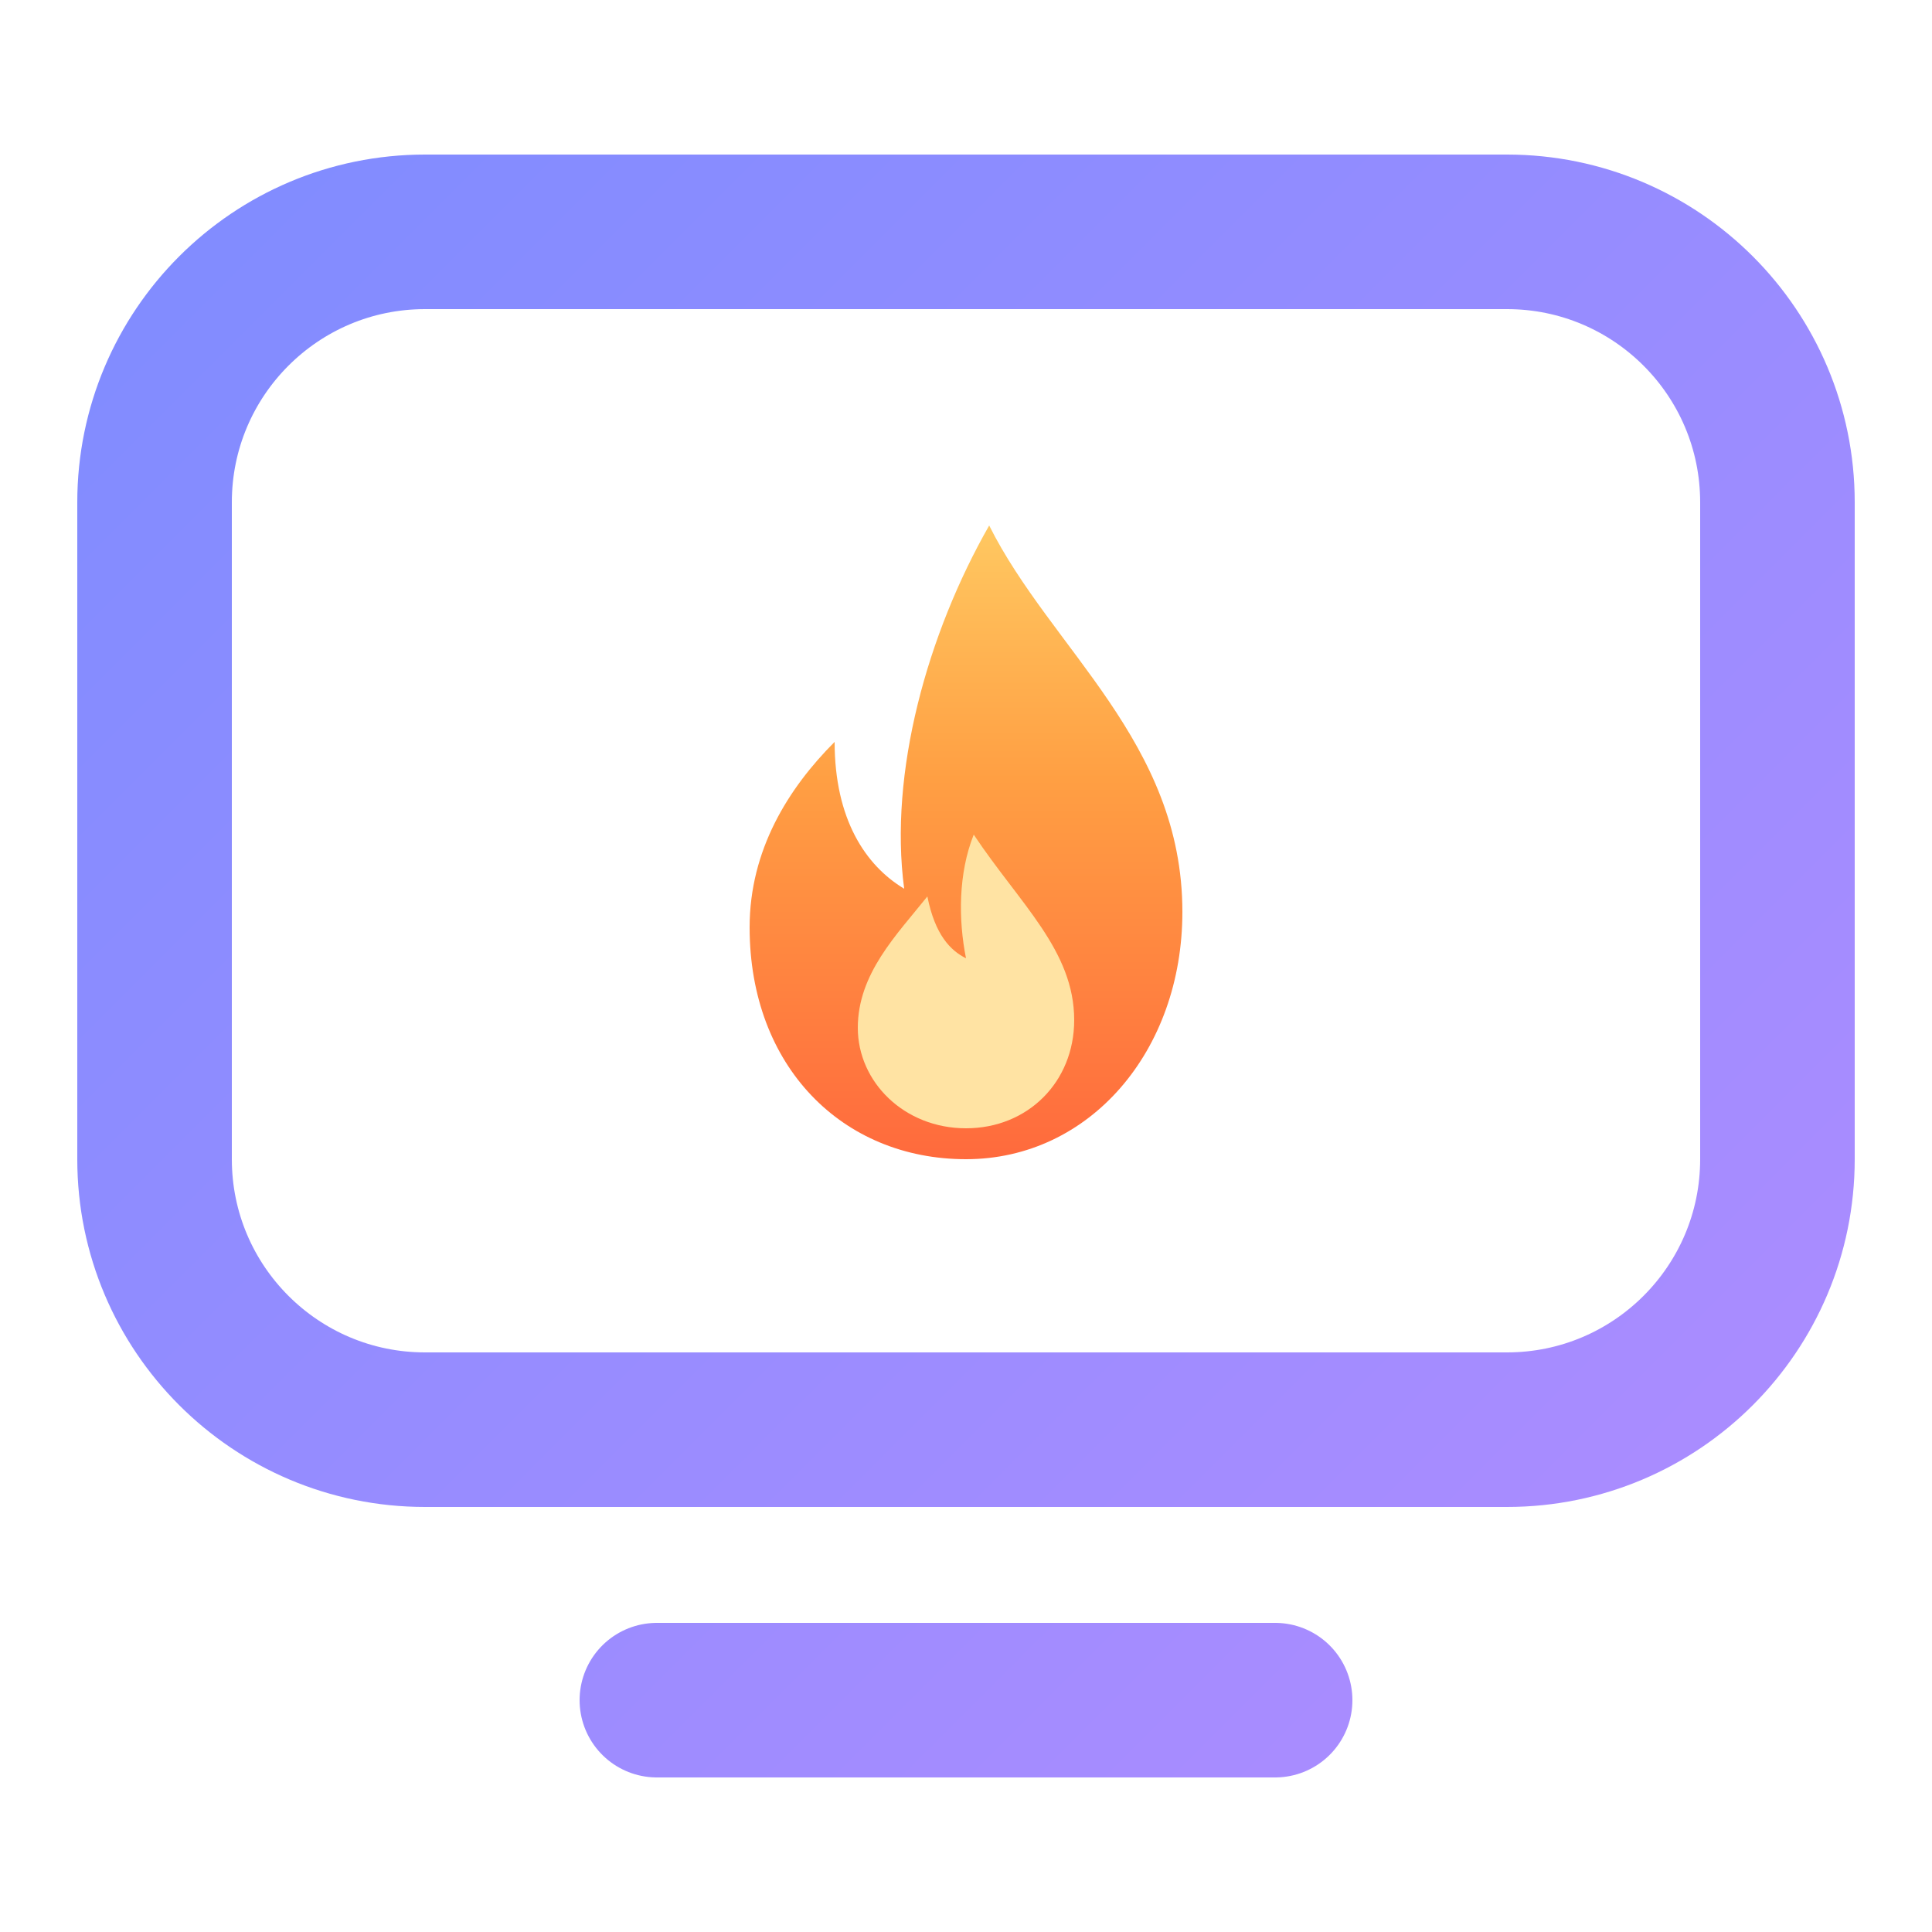
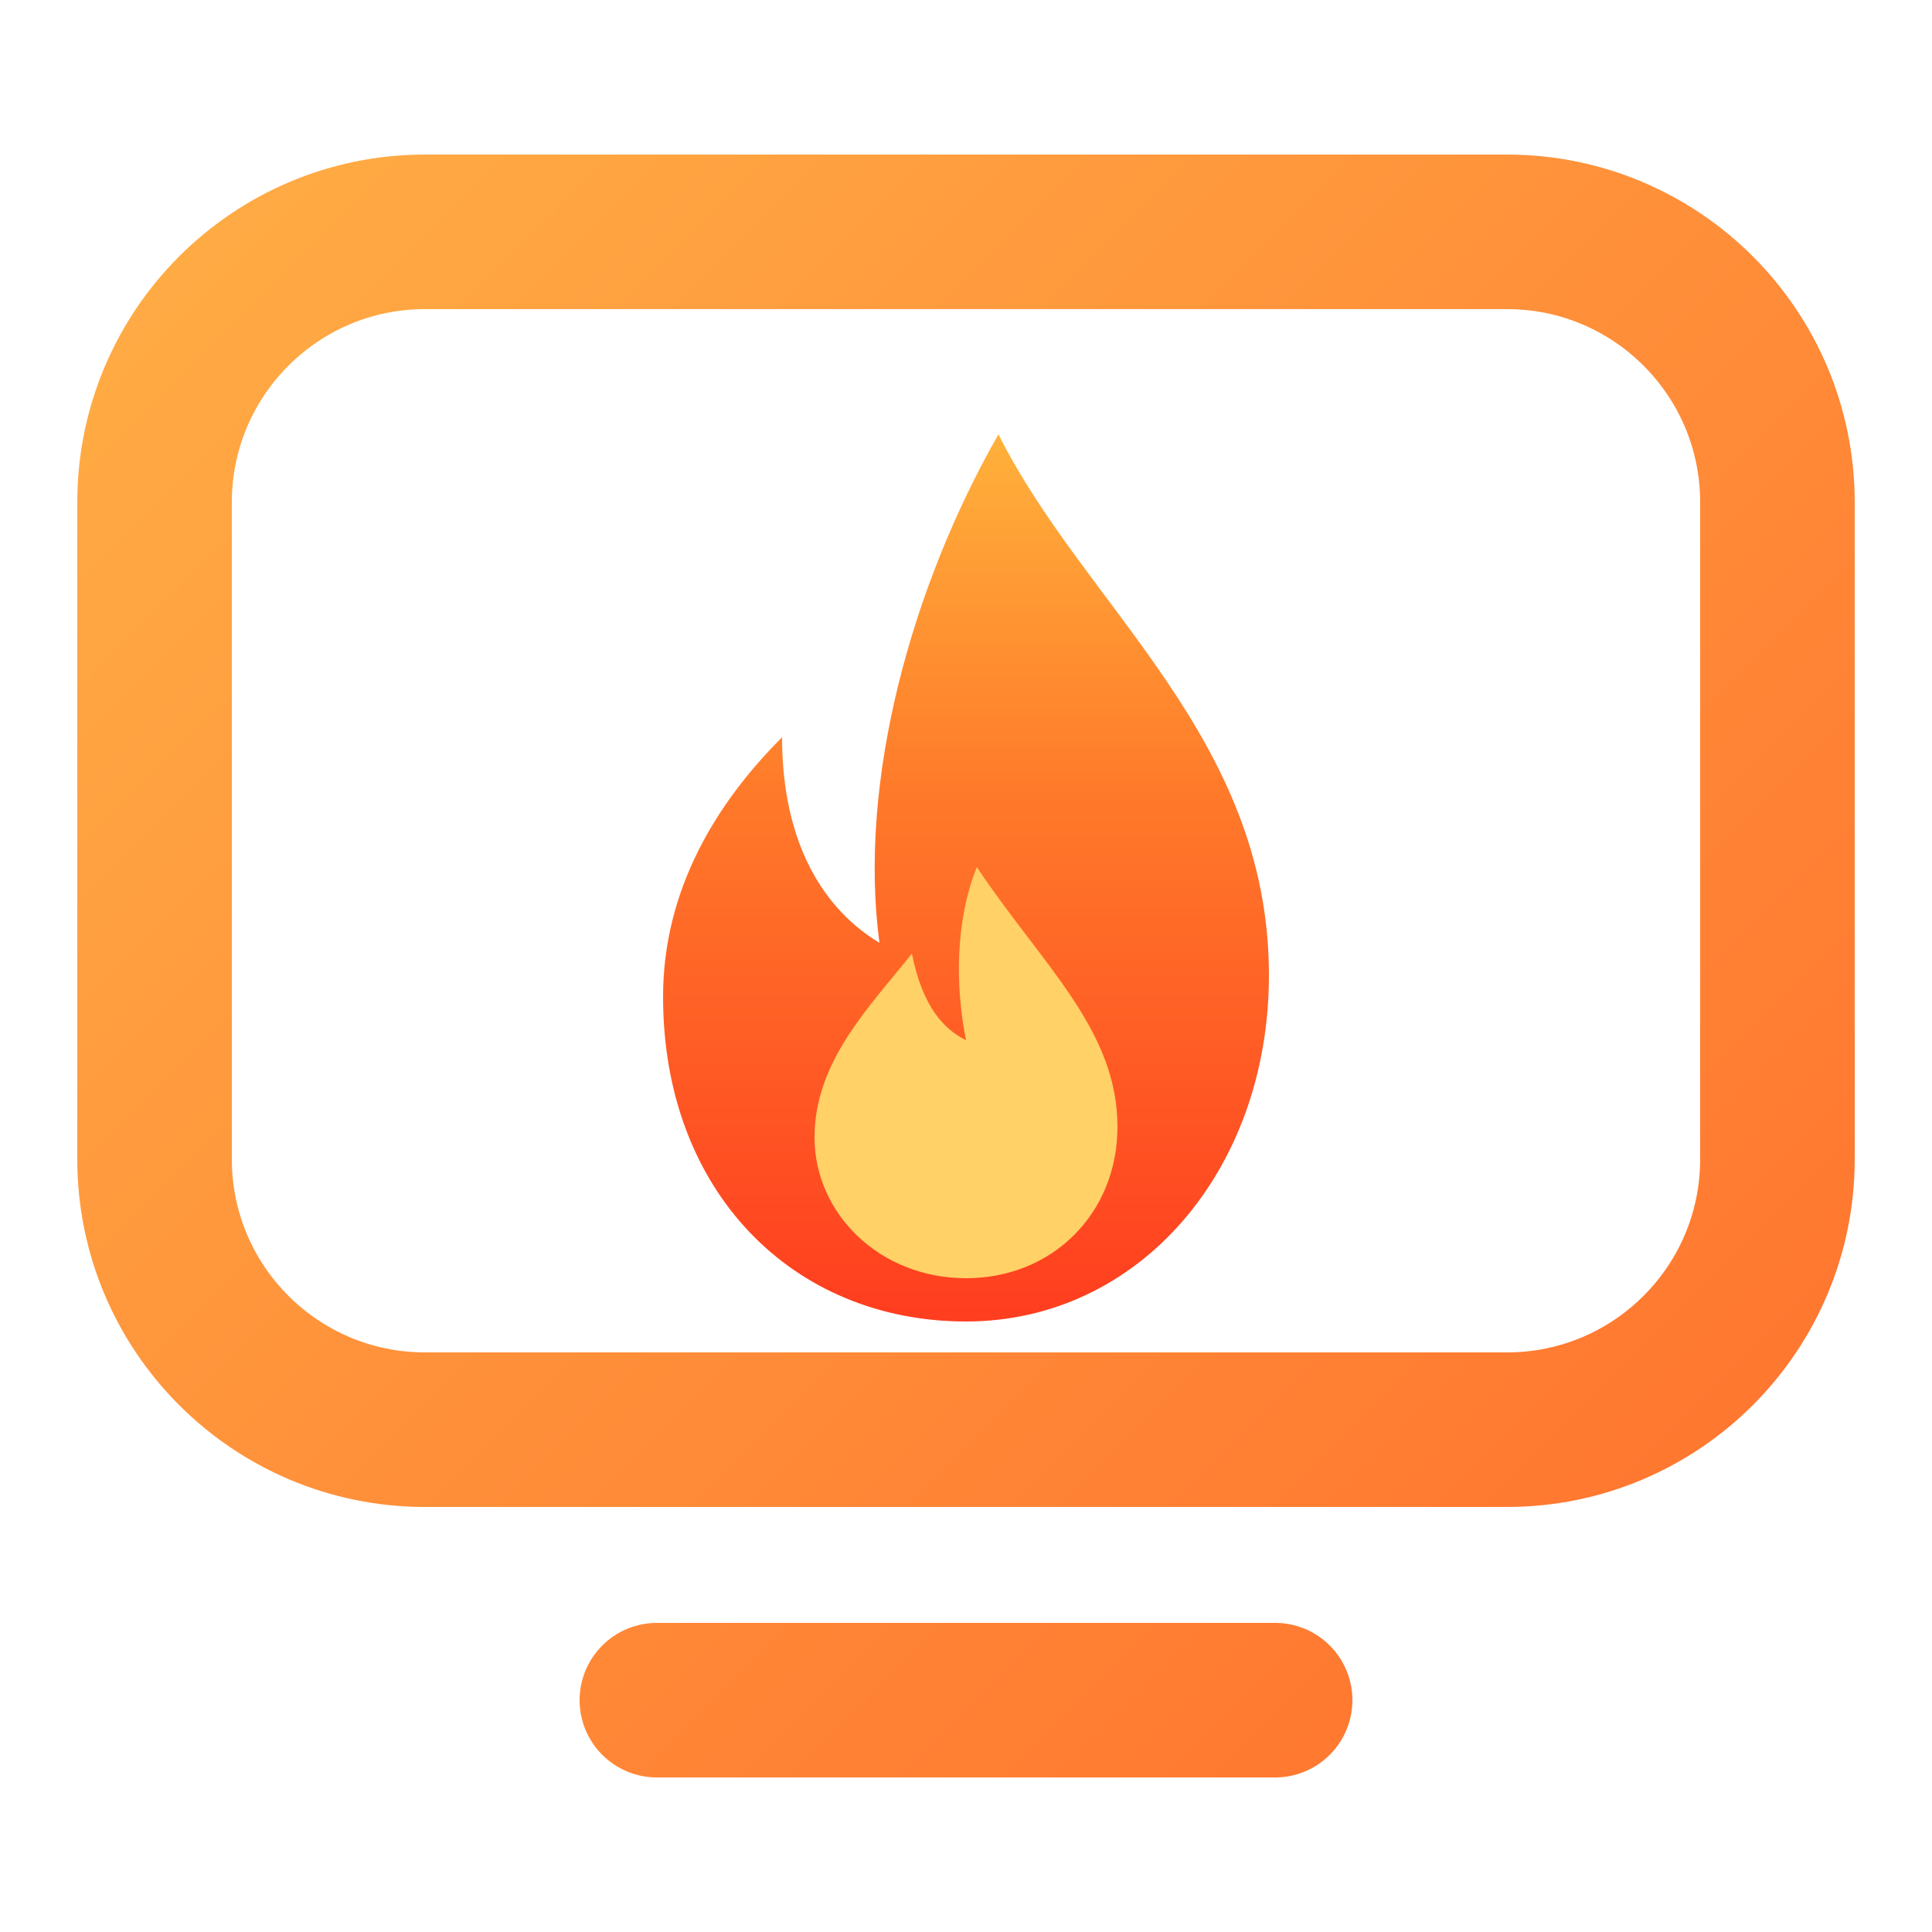
<svg xmlns="http://www.w3.org/2000/svg" viewBox="0 0 100 100">
  <defs>
    <linearGradient id="frame" gradientUnits="userSpaceOnUse" x1="0" y1="0" x2="100" y2="100">
-       <stop offset="0" stop-color="#7b8cff" />
-       <stop offset="1" stop-color="#b48cff" />
+       <stop offset="0" stop-color="#ffb347" />
+       <stop offset="1" stop-color="#ff6a2b" />
    </linearGradient>
    <linearGradient id="fire" gradientUnits="userSpaceOnUse" x1="0" y1="90" x2="0" y2="8">
-       <stop offset="0" stop-color="#ff6a3d" />
-       <stop offset=".6" stop-color="#ff9f43" />
-       <stop offset="1" stop-color="#ffc861" />
+       <stop offset="0" stop-color="#ff3d1f" />
+       <stop offset=".6" stop-color="#ff7a2a" />
+       <stop offset="1" stop-color="#ffb13b" />
    </linearGradient>
  </defs>
  <rect x="8" y="12" width="84" height="62" rx="14" fill="none" stroke="url(#frame)" stroke-width="8" />
  <path d="M34 88h32" stroke="url(#frame)" stroke-width="8" stroke-linecap="round" />
-   <g transform="translate(30 24) scale(.4)">
+   <g transform="translate(22 18) scale(.56)">
    <path fill="url(#fire)" d="M53 8C61 24 78 36 78 58 78 76 66 90 50 90 34 90 22 78 22 60 22 50 27 42 33 36 33 46 37 52 42 55 40 40 45 22 53 8Z" />
-     <path fill="#ffe3a3" d="M51 48C57 57 64 63 64 72 64 80 58 86 50 86 42 86 36 80 36 73 36 66 41 61 45 56 46 61 48 63 50 64 49 59 49 53 51 48Z" />
+     <path fill="#ffd166" d="M51 48C57 57 64 63 64 72 64 80 58 86 50 86 42 86 36 80 36 73 36 66 41 61 45 56 46 61 48 63 50 64 49 59 49 53 51 48Z" />
  </g>
</svg>
